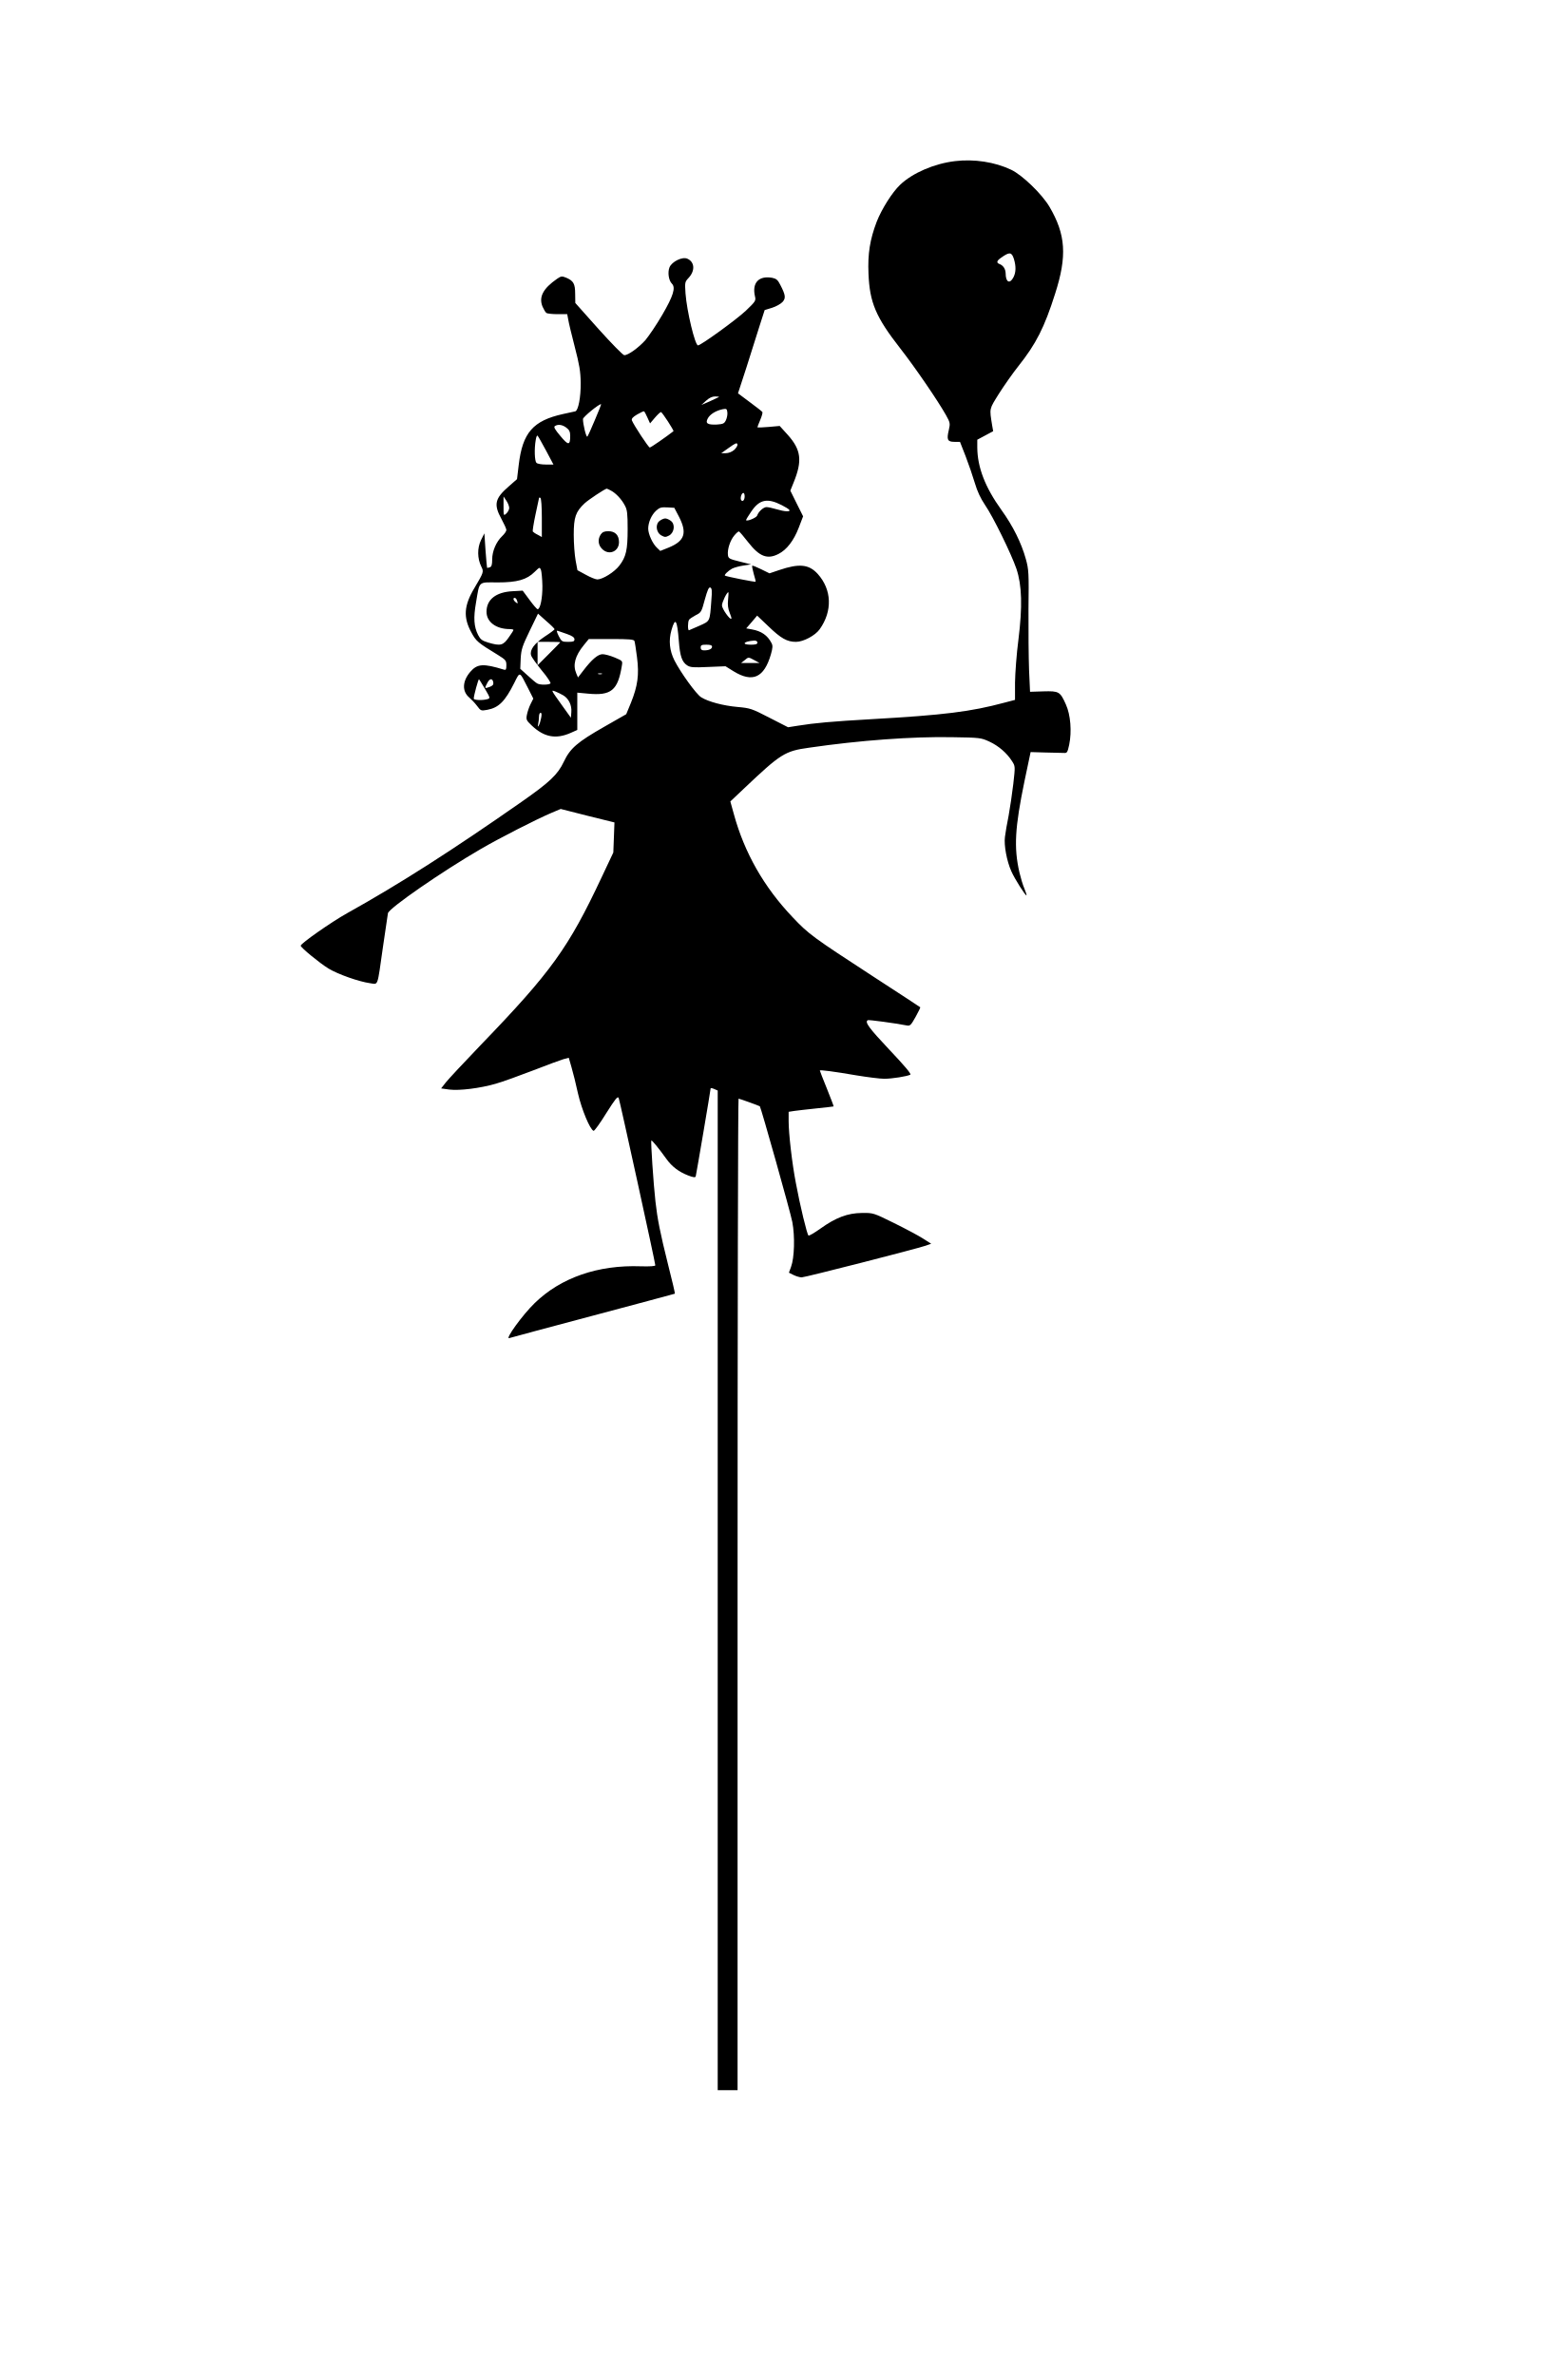
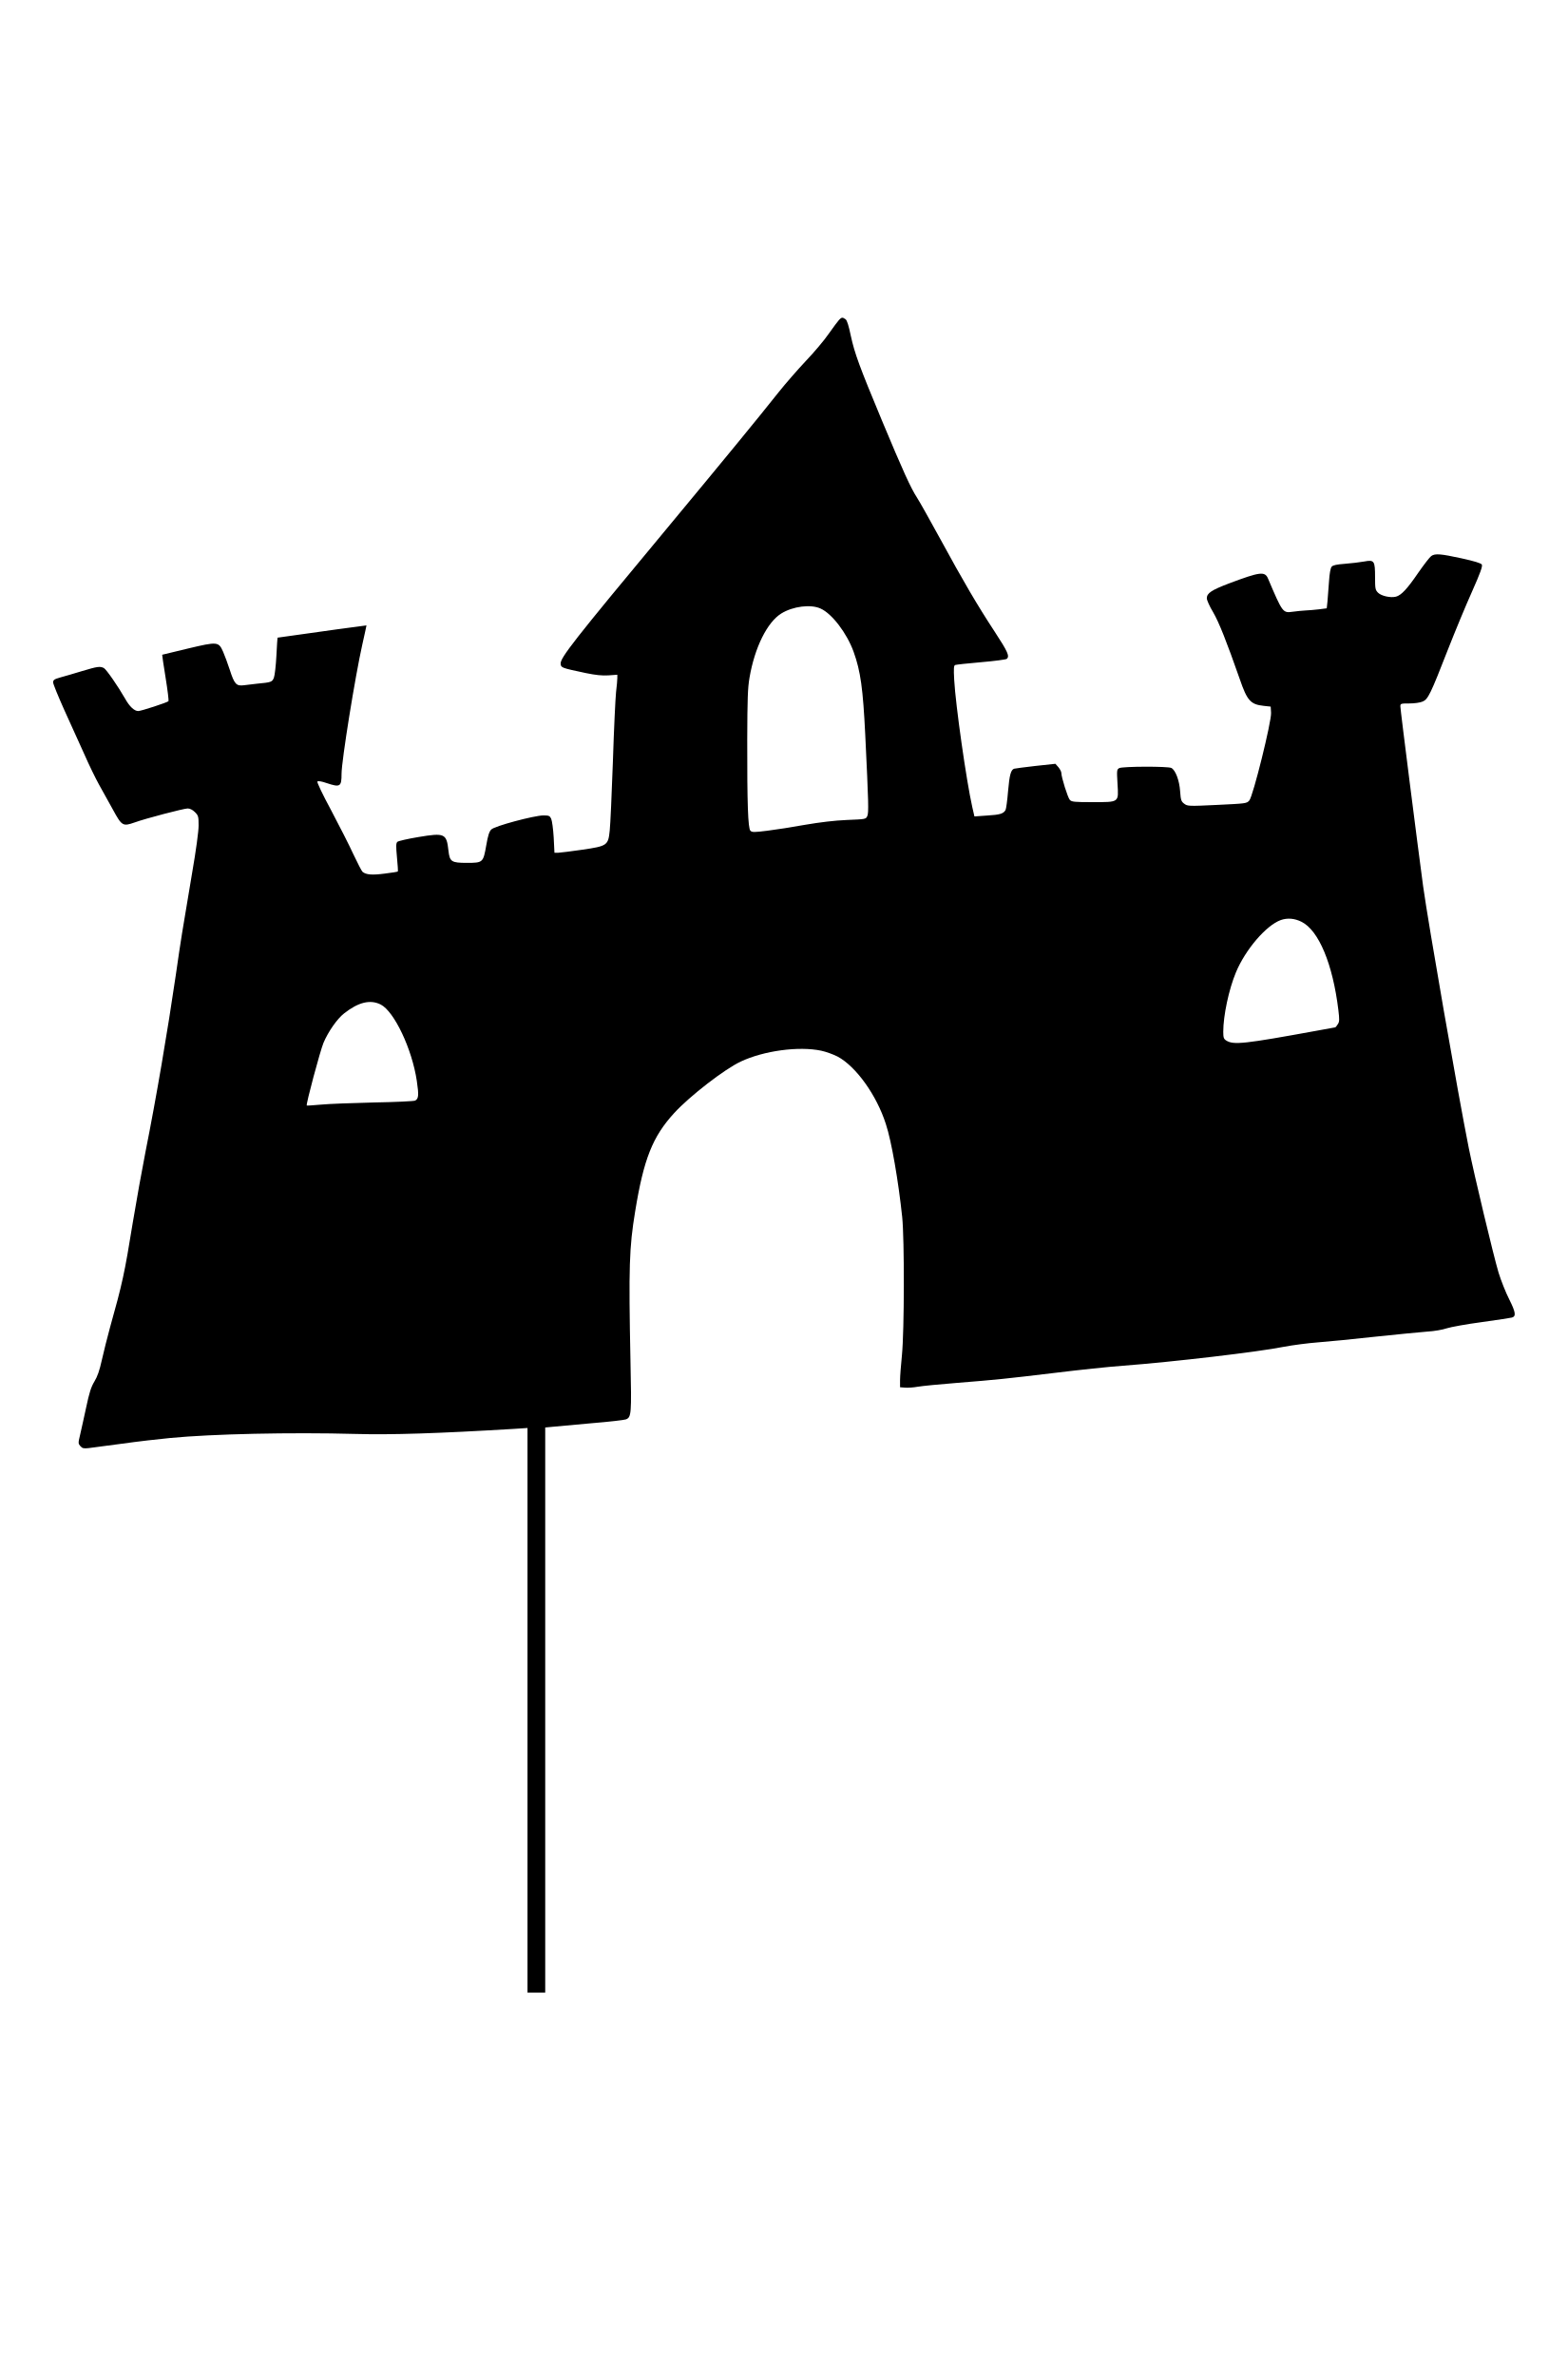
- <svg xmlns="http://www.w3.org/2000/svg" version="1.0" width="190" height="288" viewBox="0 0 1105 1664">
-   <path d="M673.4 108.1c-14.6 1.7-30 8.3-38.8 16.7-5.6 5.3-13 17.1-16.5 26-4.8 12.6-6.4 22.7-5.8 36.6.8 20.4 5.2 30.7 22.3 52.6 10.7 13.7 26.6 37 32.3 47.1 3 5.4 3.1 5.9 2 10.7-1.6 6.7-.9 8.2 4 8.2h3.9l4 10.2c2.2 5.7 5.1 14.2 6.5 18.9 1.7 5.8 4 10.7 7.1 15.3 5.8 8.4 18.6 34.6 22.2 45.1 3.9 11.7 4.3 26.5 1.4 50-1.3 9.9-2.3 23.5-2.4 30.2v12.2l-7.6 2c-23.5 6.3-42.3 8.7-93.5 11.6-28.1 1.6-40.2 2.7-51.9 4.6l-7 1.1-13.1-6.7c-12.4-6.4-13.5-6.8-22.5-7.6-10.2-.9-20.6-3.7-25.6-6.8-3.5-2.1-14.5-17.4-18.9-26-3.5-7-4.2-14.1-2.1-21.4 2.7-9.4 4-7.5 5.2 7.8.8 10.5 2.2 14.7 5.9 17.1 2.2 1.4 4.3 1.6 14.8 1.1l12.2-.5 5.6 3.5c13.5 8.3 21.6 4.6 26.4-11.9 1.3-4.6 1.4-6.2.4-8-2.8-5.4-7.1-8.4-13.9-9.6l-3.9-.7 3.9-4.5 3.8-4.5 7.9 7.5c8.9 8.6 13.2 11 19.5 11 5.2 0 13.6-4.5 16.7-8.9 9.1-12.8 8.6-27.9-1.4-39-6.2-6.8-13-7.5-27.2-2.7l-6.8 2.3-5.9-2.9c-3.2-1.6-6-2.7-6.3-2.5-.2.3.3 2.9 1.1 5.8.9 2.9 1.5 5.4 1.3 5.5-.3.4-20.9-3.7-21.6-4.3-.7-.5 2.3-3.4 5-4.9 1.6-.8 5.2-1.8 8.1-2.2l5.3-.8-8-2c-7.3-1.8-8-2.2-8.3-4.6-.5-4 1.6-10.4 4.5-13.8 1.4-1.7 2.9-3 3.3-2.8.5.2 3.4 3.6 6.5 7.6 7.9 10.1 13.5 12.3 21.4 8.2 5.7-2.9 10.7-9.3 14.2-18.4l3.1-8.1-4.5-9-4.5-9.1 2.3-5.7c6.3-15.4 5.3-23.1-4.1-33.6l-5.7-6.3-7.9.7c-4.3.4-7.8.5-7.8.2s.9-2.6 2-5.2 1.8-5.1 1.5-5.5c-.3-.5-4.3-3.6-8.9-7l-8.3-6.2 5.9-18.1c3.2-10 7.4-23.2 9.3-29.4l3.6-11.2 5.2-1.6c2.9-.9 6.2-2.8 7.4-4.1 2.4-2.7 2.2-4.8-1.6-12.1-1.7-3.4-2.8-4.3-5.5-4.9-9.7-1.8-14.6 3.5-12.3 13.2.7 2.9.3 3.5-6.5 10-6.8 6.4-31.7 24.4-33.7 24.4-2.1 0-7.9-24.2-8.8-36.6-.5-7.7-.5-8.1 2.1-10.9 4.8-5.1 4.4-11.3-.8-13.6-3.5-1.6-10.9 2-12.6 6.1-1.4 3.5-.6 9.2 1.7 11.5 2.8 2.8 1 8.6-6.8 22-4 6.9-9.4 14.8-11.8 17.7-4.8 5.4-12.4 10.9-15 10.7-.9 0-9-8.3-18.1-18.4l-16.4-18.4-.1-6.4c0-7.2-1.2-9.2-6.3-11.4-3-1.2-3.6-1.2-6.5.8-9.8 6.8-13 12.8-10.2 19.6.9 2 2.1 4.1 2.8 4.5.7.4 4.2.8 7.9.8h6.7l.7 3.7c.3 2.1 2.4 10.8 4.6 19.3 3.3 12.7 4.1 17.3 4.2 25.5.1 10.1-1.7 19.4-3.8 20-.6.1-4.5 1-8.7 1.9-21.1 4.7-28.5 13.1-31.2 35.9l-1.2 10-5.8 5.1c-9.8 8.5-10.8 12.7-5.2 22.9 1.9 3.5 3.5 7 3.5 7.8 0 .9-1.3 2.8-3 4.4-4.2 4-7 10.6-7 16.4 0 3.6-.4 5.1-1.6 5.5-.9.4-1.8.5-2 .4-.1-.2-.6-5.7-1.1-12.3l-.8-12-2.4 4.8c-2.7 5.6-2.6 12.9.2 18.6 1.9 3.7 1.7 4.1-4.8 15.1-7.5 12.5-8 20.8-2.1 31.5 3.3 6.1 4.5 7.1 18.6 15.7 5.5 3.4 6 4 6 7.3 0 3-.3 3.5-1.7 3.1-14.6-4.5-18.8-4.2-23.8 1.6-5.6 6.6-5.8 13.7-.7 18 1.5 1.3 4 3.9 5.5 5.9 2.7 3.6 2.8 3.6 7.3 2.8 8-1.5 12.4-5.9 18.9-18.8 4.2-8.4 3.6-8.6 9.6 3.2l3.9 7.7-1.9 3.8c-1.1 2.1-2.2 5.5-2.6 7.5-.7 3.5-.4 4.1 3.3 7.6 8.7 8.3 17 9.9 27.5 5.3l4.7-2.1V482.8l7.5.7c16.4 1.6 21.1-2.3 23.9-19.6.6-3.5.6-3.5-5.1-5.9-3.1-1.3-6.9-2.3-8.5-2.3-3.2 0-7.6 3.7-13.6 11.6l-3.7 4.8-1.2-2.8c-2.6-6-.9-12.4 5.3-20l3.5-4.3H431c12.7 0 15.9.3 16.3 1.4.3.8 1.1 6 1.8 11.5 1.6 12.3.5 20.2-4.3 32.1l-3.3 8-15.4 8.8C407 517.7 402 522 397.5 531.5c-4.3 9.1-9.9 14.4-30.1 28.5-48.8 34.1-86.2 58-122.7 78.3-11.1 6.2-32.7 21.3-32.7 22.9 0 1.3 13.4 12.3 19.6 16.1 6.8 4.1 21.4 9.2 29.1 10.3 6.2.8 5.1 3.7 9.3-25.6 1.7-11.8 3.3-22.5 3.5-23.7.8-3.6 38.1-29.4 65.5-45.3 13.4-7.8 39.5-21.1 49.9-25.5l6.4-2.7 18.9 4.8 19 4.7-.4 10.6-.4 10.6-8.3 17.6c-23.3 49.6-35.4 66.5-85 117.9-11.9 12.4-23.1 24.4-24.9 26.7l-3.2 4.1 5.7.8c7.3.9 21.7-.9 32.8-4.1 4.9-1.4 16.8-5.7 26.4-9.4 9.7-3.8 19.3-7.3 21.3-7.9l3.8-1 1.9 6.6c1.1 3.7 3.2 12.1 4.6 18.6 2.6 11.3 8.5 25.5 11 26.3.6.1 4.6-5.4 8.9-12.4 6.6-10.4 8.1-12.3 8.8-10.7.8 2 25.8 116 25.8 117.9 0 .6-3.7.9-10.2.7-30.2-1.1-56.4 8-74.8 25.9-8.5 8.2-21.4 26-17.9 24.7.8-.3 27.3-7.4 58.9-15.8 31.6-8.4 57.6-15.4 57.8-15.5.2-.1-1.9-9.2-4.7-20.1-5.8-23.2-7.6-32.5-9-44.9-1.4-12.3-3.4-42.5-2.9-43 .4-.4 5.4 5.7 10.7 13.1 3.8 5.3 8.7 9 15.1 11.5 3.8 1.5 5.2 1.6 5.5.7.4-1.4 10.5-60.8 10.5-62 0-.4 1.1-.2 2.5.4l2.5 1.1V1468h14v-349.5c0-192.2.3-349.5.7-349.5.6 0 14.2 4.9 15 5.4.7.5 21.7 75 22.9 81.6 1.9 9.9 1.5 25.2-.9 31.6l-1.5 4.1 3.4 1.7c1.9.9 4.4 1.6 5.6 1.6 2.4 0 80.9-20.1 87.3-22.3l4-1.4-5.8-3.7c-3.1-2-12.3-6.9-20.4-10.9-14.6-7.2-14.6-7.2-22.7-7.1-10 .1-18.3 3.2-29.3 11.1-4.1 2.9-7.8 5.1-8.3 4.8-1-.6-6-21.3-8.9-37-2.7-13.9-5.1-35-5.1-43.6v-6.6l3.8-.6c2-.3 9.1-1.1 15.7-1.8s12.1-1.3 12.2-1.4c.2-.1-2-5.7-4.7-12.5-2.8-6.8-5-12.6-5-12.8 0-.6 9.6.6 25.8 3.4 7.9 1.3 16.7 2.4 19.6 2.4 5.5 0 16.2-1.7 18.4-2.9.8-.5-4-6.2-14.8-17.6-14.5-15.4-17.5-19.5-15.2-20.8.6-.4 19.2 2.1 27.4 3.7 2.4.5 3-.1 6.3-6 2-3.6 3.5-6.7 3.3-6.8-.1-.2-15.4-10.1-33.8-22.1-41.6-27.1-44.8-29.3-56.2-41.4-20.2-21.2-34-45.5-41.4-72.6l-2.5-9 9.3-8.8c26.3-24.9 29-26.7 46.3-29.1 35.7-5.2 72.8-7.9 100.5-7.4 20 .3 20.6.4 26.5 3.1 6.5 3 12.4 8.1 16 13.8 2.3 3.6 2.3 3.6.9 16-.8 6.8-2.3 16.9-3.3 22.4-1.1 5.5-2.3 12.2-2.6 15-.8 5.8 1.3 17.1 4.5 24.2 2.3 5.3 10.1 17.6 10.7 17 .2-.2-.5-2.4-1.5-4.8-1.1-2.5-2.6-7.6-3.5-11.4-4-17.5-3.2-31.5 3.6-64.4l4.3-20.4 10.4.3c5.8.1 11.6.3 13 .3 2.3.2 2.6-.3 3.8-5.8 1.9-9.2 1-21-2.3-28.3-4.1-9.2-4.9-9.6-15.9-9.3l-9.4.3-.7-15.4c-.3-8.4-.5-27.7-.4-42.8.3-25.7.2-28-1.9-35.5-3.1-11.2-9.1-23.3-17.2-34.5-11.5-16-16.9-30.1-17-44v-5.5l5.6-3 5.6-3-.7-4c-2-12.5-2.2-11.2 4.8-22.5 3.7-5.8 9.8-14.5 13.7-19.4 12.4-15.6 18.3-27.1 25.9-51.1 8.5-26.5 7.5-41.6-4-61.2-5.4-9.1-19.2-22.4-27-26.1-11.5-5.5-26.2-7.7-39.5-6.1zm41.4 68.9c1.6 5.3 1.5 9.5-.3 13-2.6 5-5.5 3.5-5.5-2.8-.1-3.1-1.7-5.5-4.2-6.5-2.5-.9-2.2-2.3 1-4.5 5.9-4.2 7.4-4.1 9 .8zm-207.9 97.4c-.2.1-3.1 1.5-6.4 3l-6 2.6 3.3-3c2.2-2 4.3-3 6.4-3 1.7 0 2.9.2 2.7.4zm-87.5 16.2c-2.5 6-4.9 11.3-5.3 11.7-.8.8-3.1-8.6-3.1-12.4 0-1.4 11.8-11.1 12.8-10.4.1.1-1.8 5.1-4.4 11.1zm92.4.1c-1.1 2.4-2 2.8-6.3 3.1-6.7.3-8.4-.8-6.5-4.3 1.5-2.9 5.7-5.5 10.5-6.5 2.7-.5 3-.3 3.3 2.2.2 1.5-.3 4-1 5.5zm-55.3-1.7l1.8 4 3.4-4c1.9-2.2 3.8-4 4.3-4 .8 0 9.3 13.1 8.8 13.5-5 3.9-15.9 11.5-16.7 11.5-.9 0-11.3-15.8-12.6-19.1-.4-1.2.6-2.4 3.7-4.2 2.4-1.4 4.6-2.4 4.9-2.2.3.2 1.4 2.2 2.4 4.5zm-57.1 7.1c2 1.5 2.6 2.9 2.6 5.7 0 6.8-1.3 6.9-6.9.1-3.9-4.6-4.9-6.4-3.9-7 2.2-1.5 5.4-1 8.2 1.2zM385 312.2l5.2 9.8h-5.4c-3 0-5.9-.5-6.6-1.2-1.3-1.3-1.6-9.9-.5-16.1.3-2.1.9-3.5 1.3-3 .5.4 3.1 5.2 6 10.5zm132.6-.5c-1.6 1.4-4 2.3-5.9 2.3h-3.2l5.5-3.9c4.5-3.2 5.6-3.7 5.9-2.3.2.9-.9 2.6-2.3 3.9zm-86.8 28.7c3.4 1.8 7.5 6.1 9.8 10.6 1.6 2.9 1.9 5.7 1.9 16.5 0 14.8-1.1 19.5-5.8 25.7-3.5 4.6-11.7 9.7-15.5 9.8-1.3 0-5-1.5-8.2-3.3l-5.9-3.2-1.3-7c-.7-3.9-1.3-12-1.3-18 0-12.3 1.3-16.2 7.7-22.2 2.7-2.5 14.4-10.3 15.6-10.3.2 0 1.5.6 3 1.4zm94.2 4c0 2.7-1.5 4.2-2.5 2.6-.8-1.3.3-5 1.6-5 .5 0 .9 1.1.9 2.4zm-166 8.2c0 1.1-.9 2.9-2 3.9-2 1.8-2 1.7-2-5.1v-6.9l2 3c1.1 1.6 2 3.9 2 5.1zm23 7v13.5l-2.9-1.6c-1.7-.8-3.2-1.9-3.5-2.3-.2-.4.6-5.7 1.9-11.8 1.3-6 2.4-11.3 2.5-11.7 0-.5.5-.5 1-.2.6.4 1 6.2 1 14.1zm169.1-9c2.6 1.3 5 2.8 5.4 3.4.9 1.5-3.4 1.2-9.1-.5-2.7-.8-5.8-1.5-7-1.5-2.1 0-5.7 3.2-6.6 6-.6 1.6-7.8 4.5-7.8 3.1 0-.3 1.6-3 3.6-5.9 5.8-8.6 11.3-9.8 21.5-4.6zm-72.4 8.2c5.9 11.5 4 17.1-7.2 21.7l-6 2.4-2.2-2.1c-3.2-2.9-6.3-9.8-6.3-13.6 0-4.4 2.3-9.7 5.6-12.7 2.4-2.2 3.6-2.5 7.8-2.3l5 .3 3.3 6.3zm-96.3 48.7c.1 8.6-1.5 16.5-3.4 16.5-.4 0-3-2.9-5.6-6.5l-4.9-6.6-7.1.4c-11.8.6-18.4 5.9-18.4 14.5 0 7.2 6.8 12.2 16.4 12.2 1.4 0 2.6.3 2.6.6s-1.3 2.5-3 4.8c-4.2 6.2-6 6.7-14.8 4.1-4.3-1.3-5.5-2.2-7.1-5.3-3-5.9-3.4-12.1-1.5-22.9 2.6-15.4 1.3-14.3 15.2-14.2 13.9 0 20.6-1.9 26.2-7.5 3.4-3.3 3.5-3.4 4.4-1.3.4 1.2.9 6.2 1 11.2zm119.1 10.4c-1.1 15-.8 14.3-8.3 17.7-3.6 1.6-7 3-7.4 3.2-1 .5-1-5.9 0-7.4.4-.6 2.5-2 4.7-3.2 3.9-1.9 4.1-2.4 6.4-11 1.9-6.8 2.8-8.9 3.9-8.5 1.1.5 1.3 2.2.7 9.2zm11.8-.6c-.4 3.6 0 6.4 1.1 9.1.9 2.2 1.5 4.1 1.2 4.3-.9 1-6.6-7-6.6-9.4 0-2.2 3.4-9.3 4.5-9.3.2 0 .1 2.4-.2 5.3zm-148.9.3c.9 2.4.7 2.8-.9 1.4-1.7-1.4-2-3-.6-3 .5 0 1.2.7 1.5 1.6zm26.6 20.5c0 .3-3.1 2.7-7 5.2-7.3 4.9-10.6 9.3-9.6 13.1.3 1.3 3.7 6 7.5 10.7 4 4.7 6.6 8.8 6.2 9.2-1.1 1.1-7.5 1.2-9.4 0-.8-.4-3.8-2.9-6.7-5.6l-5.2-4.7.3-7.3c.4-6.5 1.1-8.6 6.3-19.4l5.9-12.2 5.8 5.2c3.3 2.8 5.9 5.4 5.9 5.8zm8.8 3.4c3.7 1.3 5.2 2.4 5.2 3.7 0 1.5-.8 1.8-4.5 1.8-4.2 0-4.6-.2-6.6-4.1-1.4-2.9-1.7-4-.7-3.7.7.3 3.7 1.3 6.6 2.3zm134.2 6c0 1.1-1.2 1.5-4.5 1.5-7.2 0-5.3-2.4 2.3-2.9 1.3 0 2.2.5 2.2 1.4zm-139-.2c0 .1-3.6 3.8-8 8.2l-8 8V447h8c4.4 0 8 .1 8 .3zm107 3.1c0 1.6-2.1 2.6-5.6 2.6-1.7 0-2.4-.6-2.4-2 0-1.7.7-2 4-2 2.8 0 4 .4 4 1.4zm30 9.6l3.5 1.9h-13l2.4-1.9c2.8-2.4 2.7-2.4 7.1 0zm-107.7 9.7c-.7.2-1.9.2-2.5 0-.7-.3-.2-.5 1.2-.5s1.9.2 1.3.5zM342 480.3c3.7 6.3 3.7 6.5 1.6 7.1-3.5 1-9.6.7-9.6-.4 0-2.1 3.3-14.1 3.7-13.6.3.2 2.2 3.4 4.3 6.9zm5.8-4.6c.2 1.5-.5 2.3-2.7 3.1-3.6 1.3-3.6 1.1-1.5-2.9 1.7-3.3 3.7-3.4 4.2-.2zm49.3 9c3.9 2.3 6.1 7 5.7 11.8l-.3 4-6.1-8.5c-8.2-11.5-8.1-11.2-4.8-10 1.5.6 4 1.8 5.5 2.7zm-15.6 16c-.4 2.1-1.1 4.5-1.7 5.3-.7 1.1-.8.9-.4-1 .3-1.4.6-3.7.6-5.3 0-1.5.5-2.7 1.1-2.7.8 0 .9 1.2.4 3.7z" />
-   <path d="M423.6 371.2c-2.3 3.3-2 7.5.9 10.3 4.7 4.8 11.9 1.9 11.9-4.8 0-4.9-2.7-7.7-7.5-7.7-2.8 0-4.2.6-5.3 2.2zM465.2 361.6c-3.4 2.3-2.7 8.3 1.1 10.4 2.4 1.3 3 1.3 5.5 0 3.7-2.1 4.4-8.1 1-10.4-1.2-.9-2.9-1.6-3.8-1.6-.9 0-2.6.7-3.8 1.6z" />
+ <svg xmlns="http://www.w3.org/2000/svg" version="1.0" width="190" height="288" viewBox="0 0 1239 1664">
+   <path d="M663.3 145.8c-1 1.1-4.7 6-8.2 11-3.4 5-11.6 14.7-18 21.4-6.4 6.8-16.1 17.9-21.6 24.8-16.4 20.7-42.6 52.6-89 108.5-73 87.8-83.8 101.6-83.3 106.2.3 3.1.7 3.2 20 7.3 7.8 1.6 12.7 2.1 17.8 1.8l7-.5v2.6c0 1.4-.4 6.4-1 11.1-.5 4.7-1.7 29.4-2.5 55-.9 25.6-2 50-2.5 54.4-1.2 11.8-1.9 12.3-21.6 15.2-8.8 1.3-17.3 2.3-19 2.4h-3.1l-.6-12.1c-.4-6.7-1.3-13.3-2-14.8-1.1-2.3-1.8-2.6-6.2-2.6-7.4.1-38.5 8.4-41.1 11.1-1.6 1.5-2.7 4.8-4 12.5-2.4 13.7-2.6 13.9-15.4 13.9-12.2 0-13.5-.9-14.5-9.7-1.5-13.5-2.9-14.2-23.8-10.7-8.4 1.4-15.8 3.1-16.6 3.8-1.1 1.2-1.1 3.4-.3 12.2.6 6 .9 11 .7 11.2-.2.3-4.9 1-10.5 1.7-9.8 1.3-14.6.9-17.4-1.4-.7-.6-3.9-6.8-7.2-13.8-3.2-7-11.2-22.7-17.6-34.8-6.9-12.8-11.4-22.3-10.9-22.8.6-.6 3.5-.1 7.2 1.2 10.8 3.6 11.9 3 11.9-7.3s10.8-77.2 16.4-102.1c1.9-8.3 3.3-15.1 3.3-15.2-.2-.1-36.5 4.9-70.3 9.7-.1 0-.5 6.4-.9 14.2-.4 7.9-1.3 15.7-2 17.5-1.4 3.4-2 3.6-13.5 4.7-3 .3-7.6.9-10.1 1.2-6.1.8-7.6-.8-11.3-12.3-1.6-4.8-3.9-11.2-5.2-14.1-3.6-8.1-4.3-8.2-27.9-2.6-11 2.6-20.1 4.8-20.3 4.9-.1.1 1.1 8.2 2.7 18.1 1.6 9.8 2.6 18.2 2.3 18.6-1.1 1.1-21.7 7.8-23.9 7.8-3.1 0-6.9-3.5-10.4-9.8-5.6-9.8-14.8-23.1-16.8-24.2-3-1.5-4.9-1.3-17.2 2.4-6.3 1.9-14 4.2-17.1 5-4.9 1.4-5.8 2-5.8 4 0 1.2 4 11 8.8 21.7 4.9 10.7 12 26.4 15.8 34.9 3.7 8.5 9 19.3 11.6 24 2.6 4.7 7.6 13.6 11 19.8 7.1 13.1 7.9 13.5 17.1 10.3 9.1-3.3 38.8-11 42-11.1 1.8 0 3.9 1 5.8 2.9 2.7 2.7 2.9 3.5 2.9 10.6 0 4.5-2 19.5-5.1 37.3-8.2 48.7-8.7 51.5-12.9 80.7-6.5 44.4-15.4 96.9-24 140-2.7 13.7-7.2 38.8-10 55.6-6.6 40.8-8.2 48.1-18.1 83.4-2.1 7.7-5 19.2-6.4 25.5-1.8 8.2-3.5 13.1-5.9 17-2.6 4.3-4 8.7-6.5 20.5-1.8 8.2-3.9 18-4.8 21.7-1.6 6.5-1.5 6.9.3 8.9 1.5 1.7 2.6 1.9 6.4 1.5 2.5-.4 14.4-1.9 26.5-3.5 12.1-1.7 29.2-3.7 38-4.5 33.1-3.2 95.4-4.6 146.5-3.2 28.1.8 65.4-.4 125.3-4l10.7-.7V1468h14V1021.3l6.3-.6c3.4-.3 17.2-1.6 30.7-2.8 13.5-1.1 25.5-2.5 26.8-3 4.3-1.7 4.5-4 3.6-45.9-1.5-75-1-89.9 3.7-118.5 6.8-41.7 13.8-59.1 30.9-77.8 12.3-13.4 39.7-34.6 52.5-40.6 18.2-8.6 46-12.4 63.8-8.6 3.7.8 9.5 2.9 12.8 4.6 14.6 7.8 30.9 30.5 38.2 53.4 4.5 13.6 9.9 45.1 12.9 73.5 1.8 17.5 1.7 89.7-.2 109-.8 8-1.5 17-1.5 20v5.5l3.9.3c2.2.2 6.7-.1 10-.7 3.4-.6 17.6-2 31.6-3.1 31.3-2.5 37.1-3.1 78-8 17.9-2.2 41.5-4.7 52.5-5.5 39.8-3 107.7-11 127.5-15 6.9-1.3 19-2.9 27-3.5 8-.6 28.5-2.6 45.5-4.5 17.1-1.8 35.4-3.6 40.8-4 5.4-.3 12.3-1.5 15.4-2.6 3.1-1 15.6-3.3 27.7-4.9 12.2-1.7 22.9-3.3 23.8-3.6 3.4-1 3-4.1-2.1-14.3-2.8-5.5-6.6-15.1-8.5-21.3-4-13.4-19.2-77-23.5-98.3-8.7-43.6-31.9-176.8-36.1-207-4.3-31.9-18-139.5-18-142.2 0-2.2.4-2.3 7-2.3 4 0 8.6-.6 10.6-1.5 4.3-1.8 6.2-5.7 20.2-41.6 5.5-14 13.9-34.3 18.8-45.2 6.8-15.3 8.5-20.2 7.8-21.5-.7-1.1-6-2.7-16-4.9-16.6-3.6-21-4-24-1.8-1.2.8-5.8 6.8-10.4 13.4-8.6 12.6-13.3 17.6-17.5 18.7-4.3 1.1-11.6-.6-14.1-3.1-2.2-2.2-2.4-3.2-2.4-12.3 0-13-.6-13.9-8.6-12.4-3.2.6-10 1.4-15.1 1.8-6.6.5-9.6 1.1-10.6 2.3-.9 1-1.7 5.2-2.1 11.6-.4 5.5-.9 12.5-1.2 15.7l-.6 5.6-6.2.8c-3.3.4-8.1.8-10.6.9-2.5.1-7 .6-10.1 1-7.8 1.1-8 .9-19.5-26.2-2.5-5.9-6.3-5.4-30.8 3.8-13.9 5.3-17.6 7.7-17.6 11.8 0 1.4 2.2 6.4 5 11 4.6 7.9 10.6 23 21.1 53 5.8 16.9 8.5 19.9 18.9 21l5.5.6.3 4.9c.4 6.8-14.2 65.8-17.2 69.3-2.1 2.4-2.7 2.4-25.4 3.5s-23.4 1-26-.9c-2.4-1.8-2.8-2.8-3.3-9.9-.6-8.6-3.6-16.6-6.9-18.4-2.6-1.4-38.5-1.3-41.2.1-2 1.1-2 1.7-1.4 12.4.9 15 1.6 14.5-20 14.5-14.1 0-16.3-.2-17.7-1.8-1.6-1.7-6.7-17.9-6.7-21.3 0-1-1.1-3-2.3-4.5l-2.4-2.7-15.8 1.7c-8.7 1-16.3 2-16.9 2.2-2.5 1-3.6 4.9-4.7 17.6-.6 7.3-1.5 14.1-2 15-1.6 2.9-4.3 3.8-14.7 4.4l-9.9.7-1.7-7.4c-4.6-20.3-13.2-80.5-14.3-100.6-.5-9.2-.3-11.3.8-11.7.8-.3 10-1.3 20.4-2.2 10.5-.9 19.6-2.1 20.3-2.6 2.5-2.1 1-5.5-9.6-21.7-13.7-20.9-24.6-39.5-42.9-73.1-8-14.6-16.2-29.3-18.4-32.7-4.9-7.5-11.1-21.1-27.7-60.9-17.8-42.7-21.6-53.1-24.6-66.9-1.7-8.1-3-12.4-4.2-13.2-2.4-1.7-3.1-1.6-5.1.5zM648.7 374c9 4 20.8 19.5 26.1 34.2 5.5 15.3 7.4 29 9.2 65.8 2.6 53.7 2.8 61.5 1.6 64-1.1 2.5-1.4 2.5-16.1 3.1-9.8.4-21.2 1.8-33 3.8-9.9 1.8-23.3 3.9-29.9 4.7-10.4 1.3-12.1 1.3-13.4 0-1.9-1.9-2.6-21.4-2.5-72.1.1-32.1.4-40.8 1.8-48.9 4.1-23.9 14-43.8 25.1-50.7 9.2-5.7 23.3-7.5 31.1-3.9zm380.2 247.6c13.6 6.8 24.7 33.4 29.1 69.8.9 7.5.9 9.2-.5 11.2-.8 1.3-1.7 2.4-1.9 2.4-.1 0-6.3 1.1-13.7 2.5-58.6 10.7-66.8 11.6-72.6 7.9-1.9-1.2-2.3-2.3-2.3-6.9 0-12.7 4.4-33.5 10-46.9 7.5-18.1 24-37.3 35.5-41.4 5.2-1.8 10.8-1.4 16.4 1.4zM301 687c10.7 5.5 24.8 35.3 28.5 60.4 1.7 11.4 1.4 14-1.3 15.5-.9.5-15.6 1.2-32.7 1.5-17 .4-35.9 1.1-41.9 1.7-6 .5-11 .9-11.1.7-.8-.8 10.6-43.2 13.2-49.5 3.7-8.8 10.8-19 16.3-23.3 11.3-8.9 20.7-11.2 29-7z" />
</svg>
